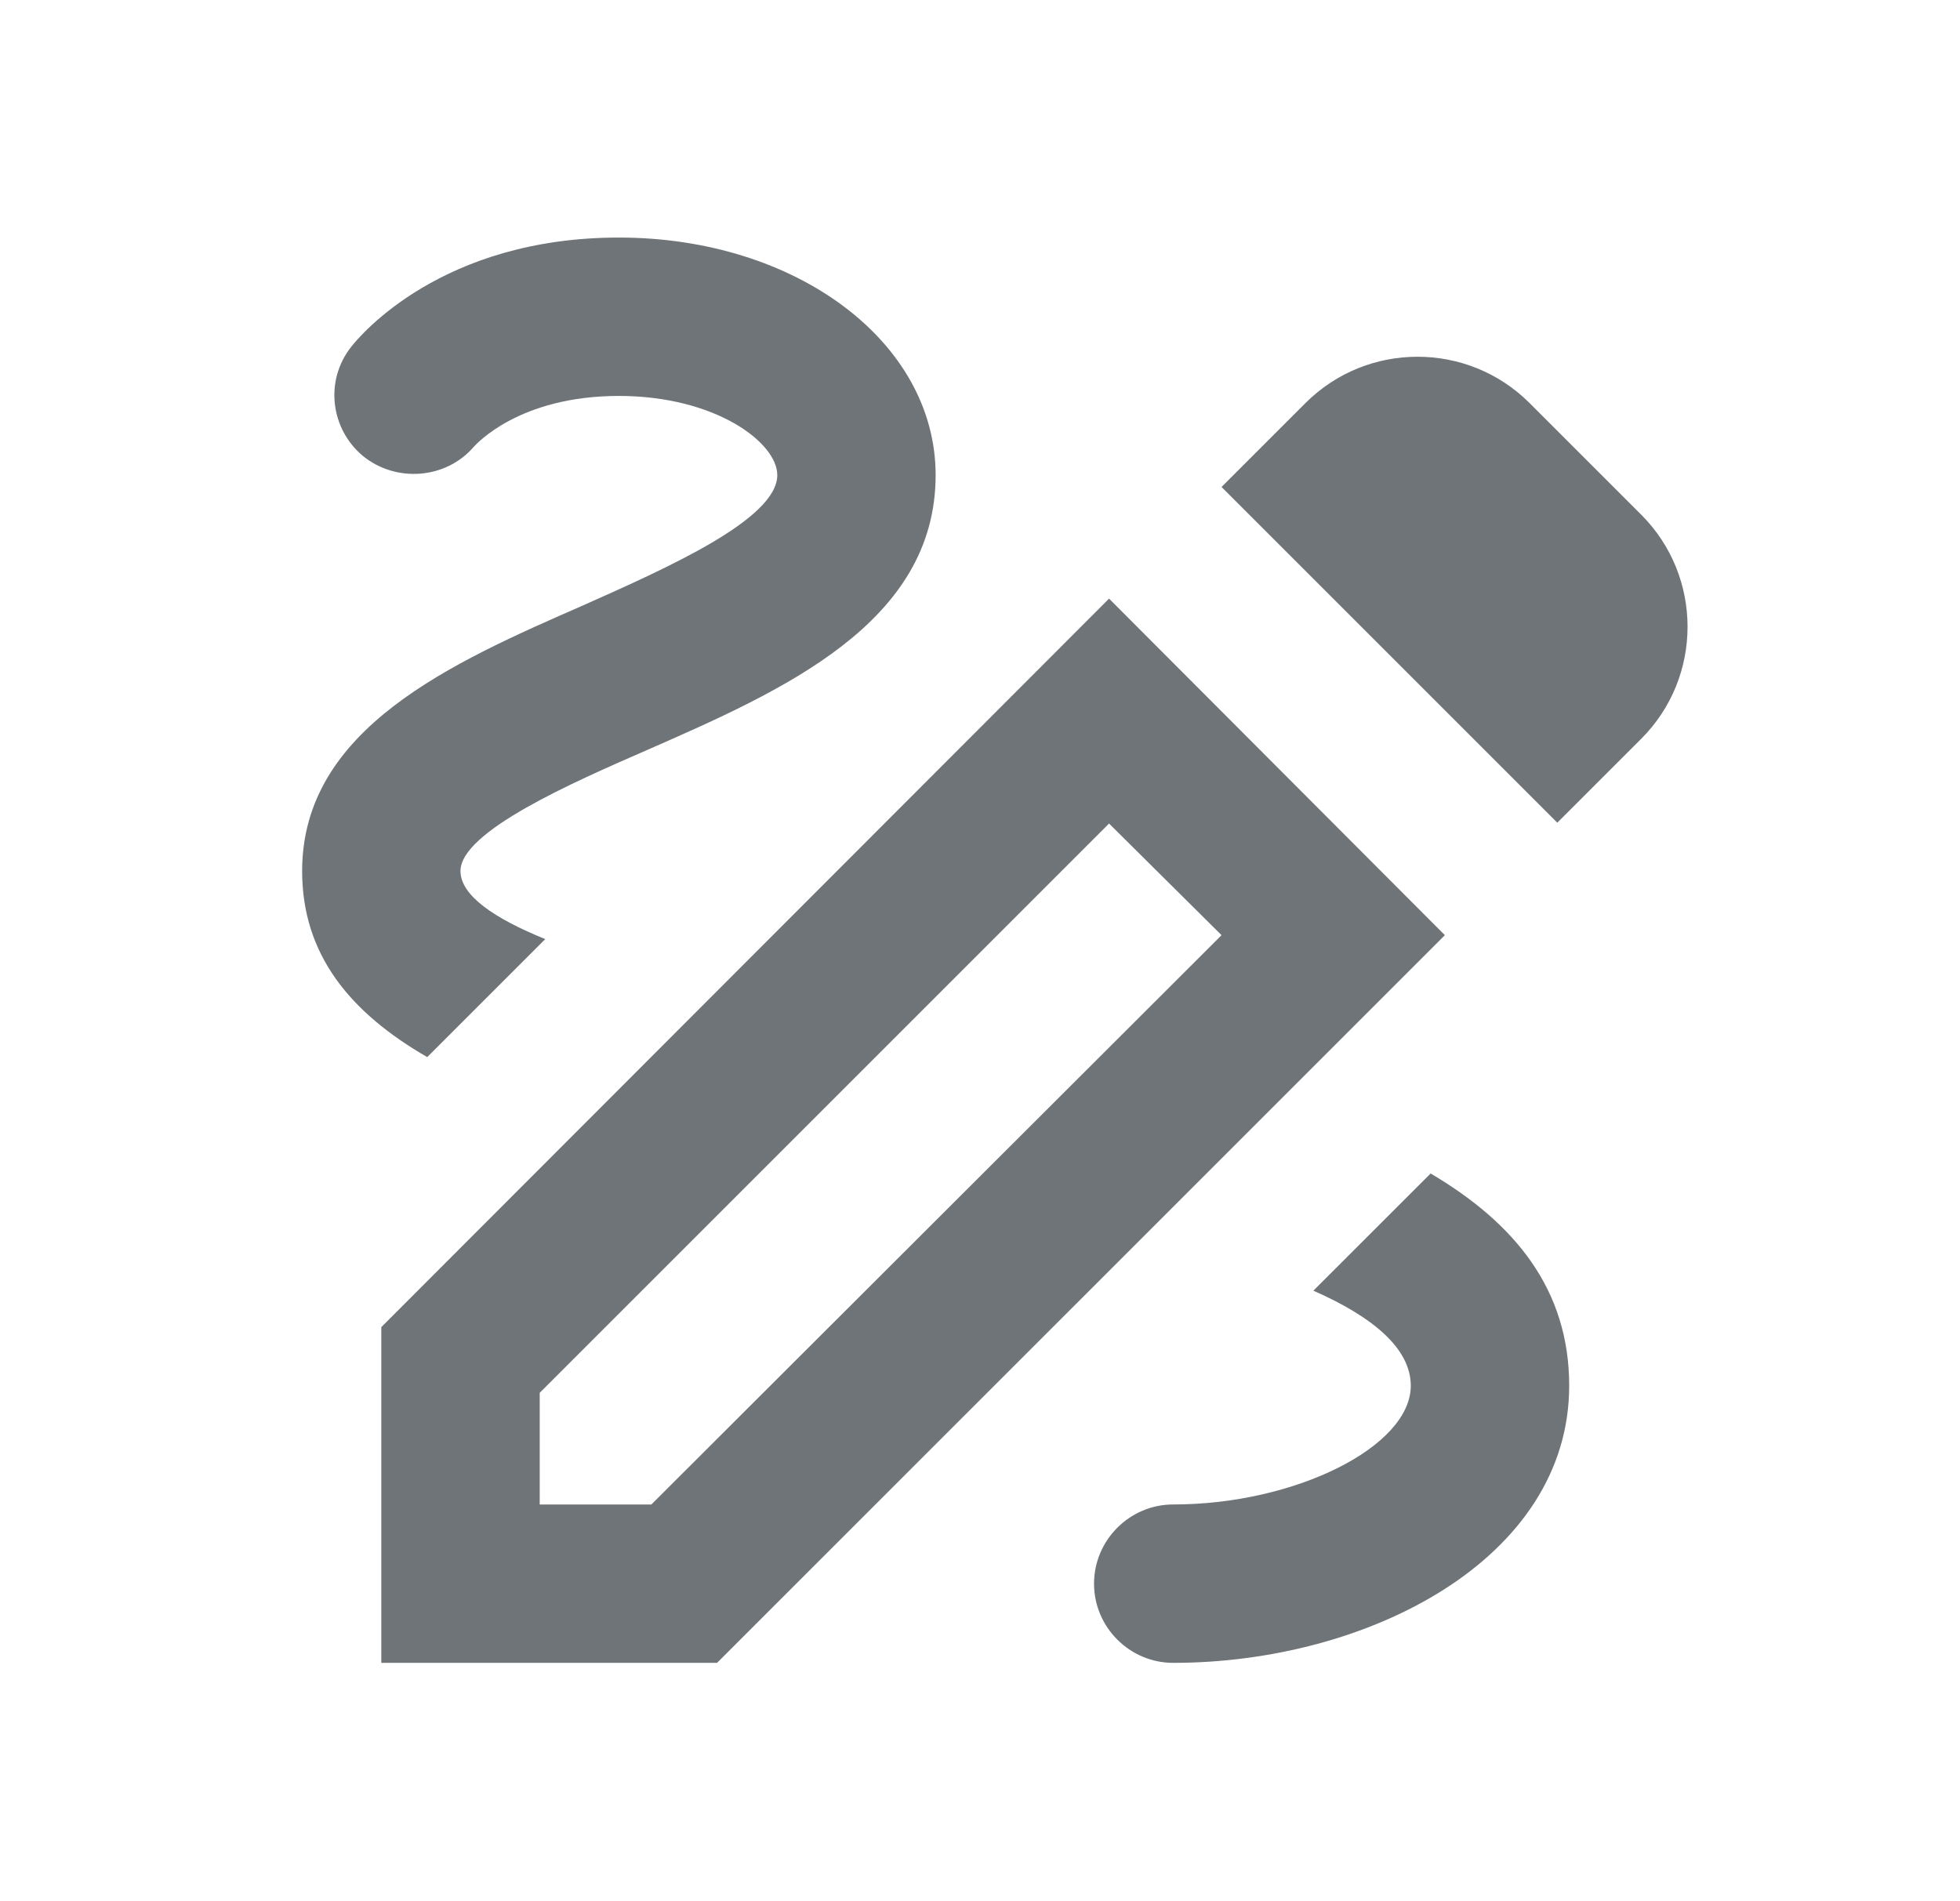
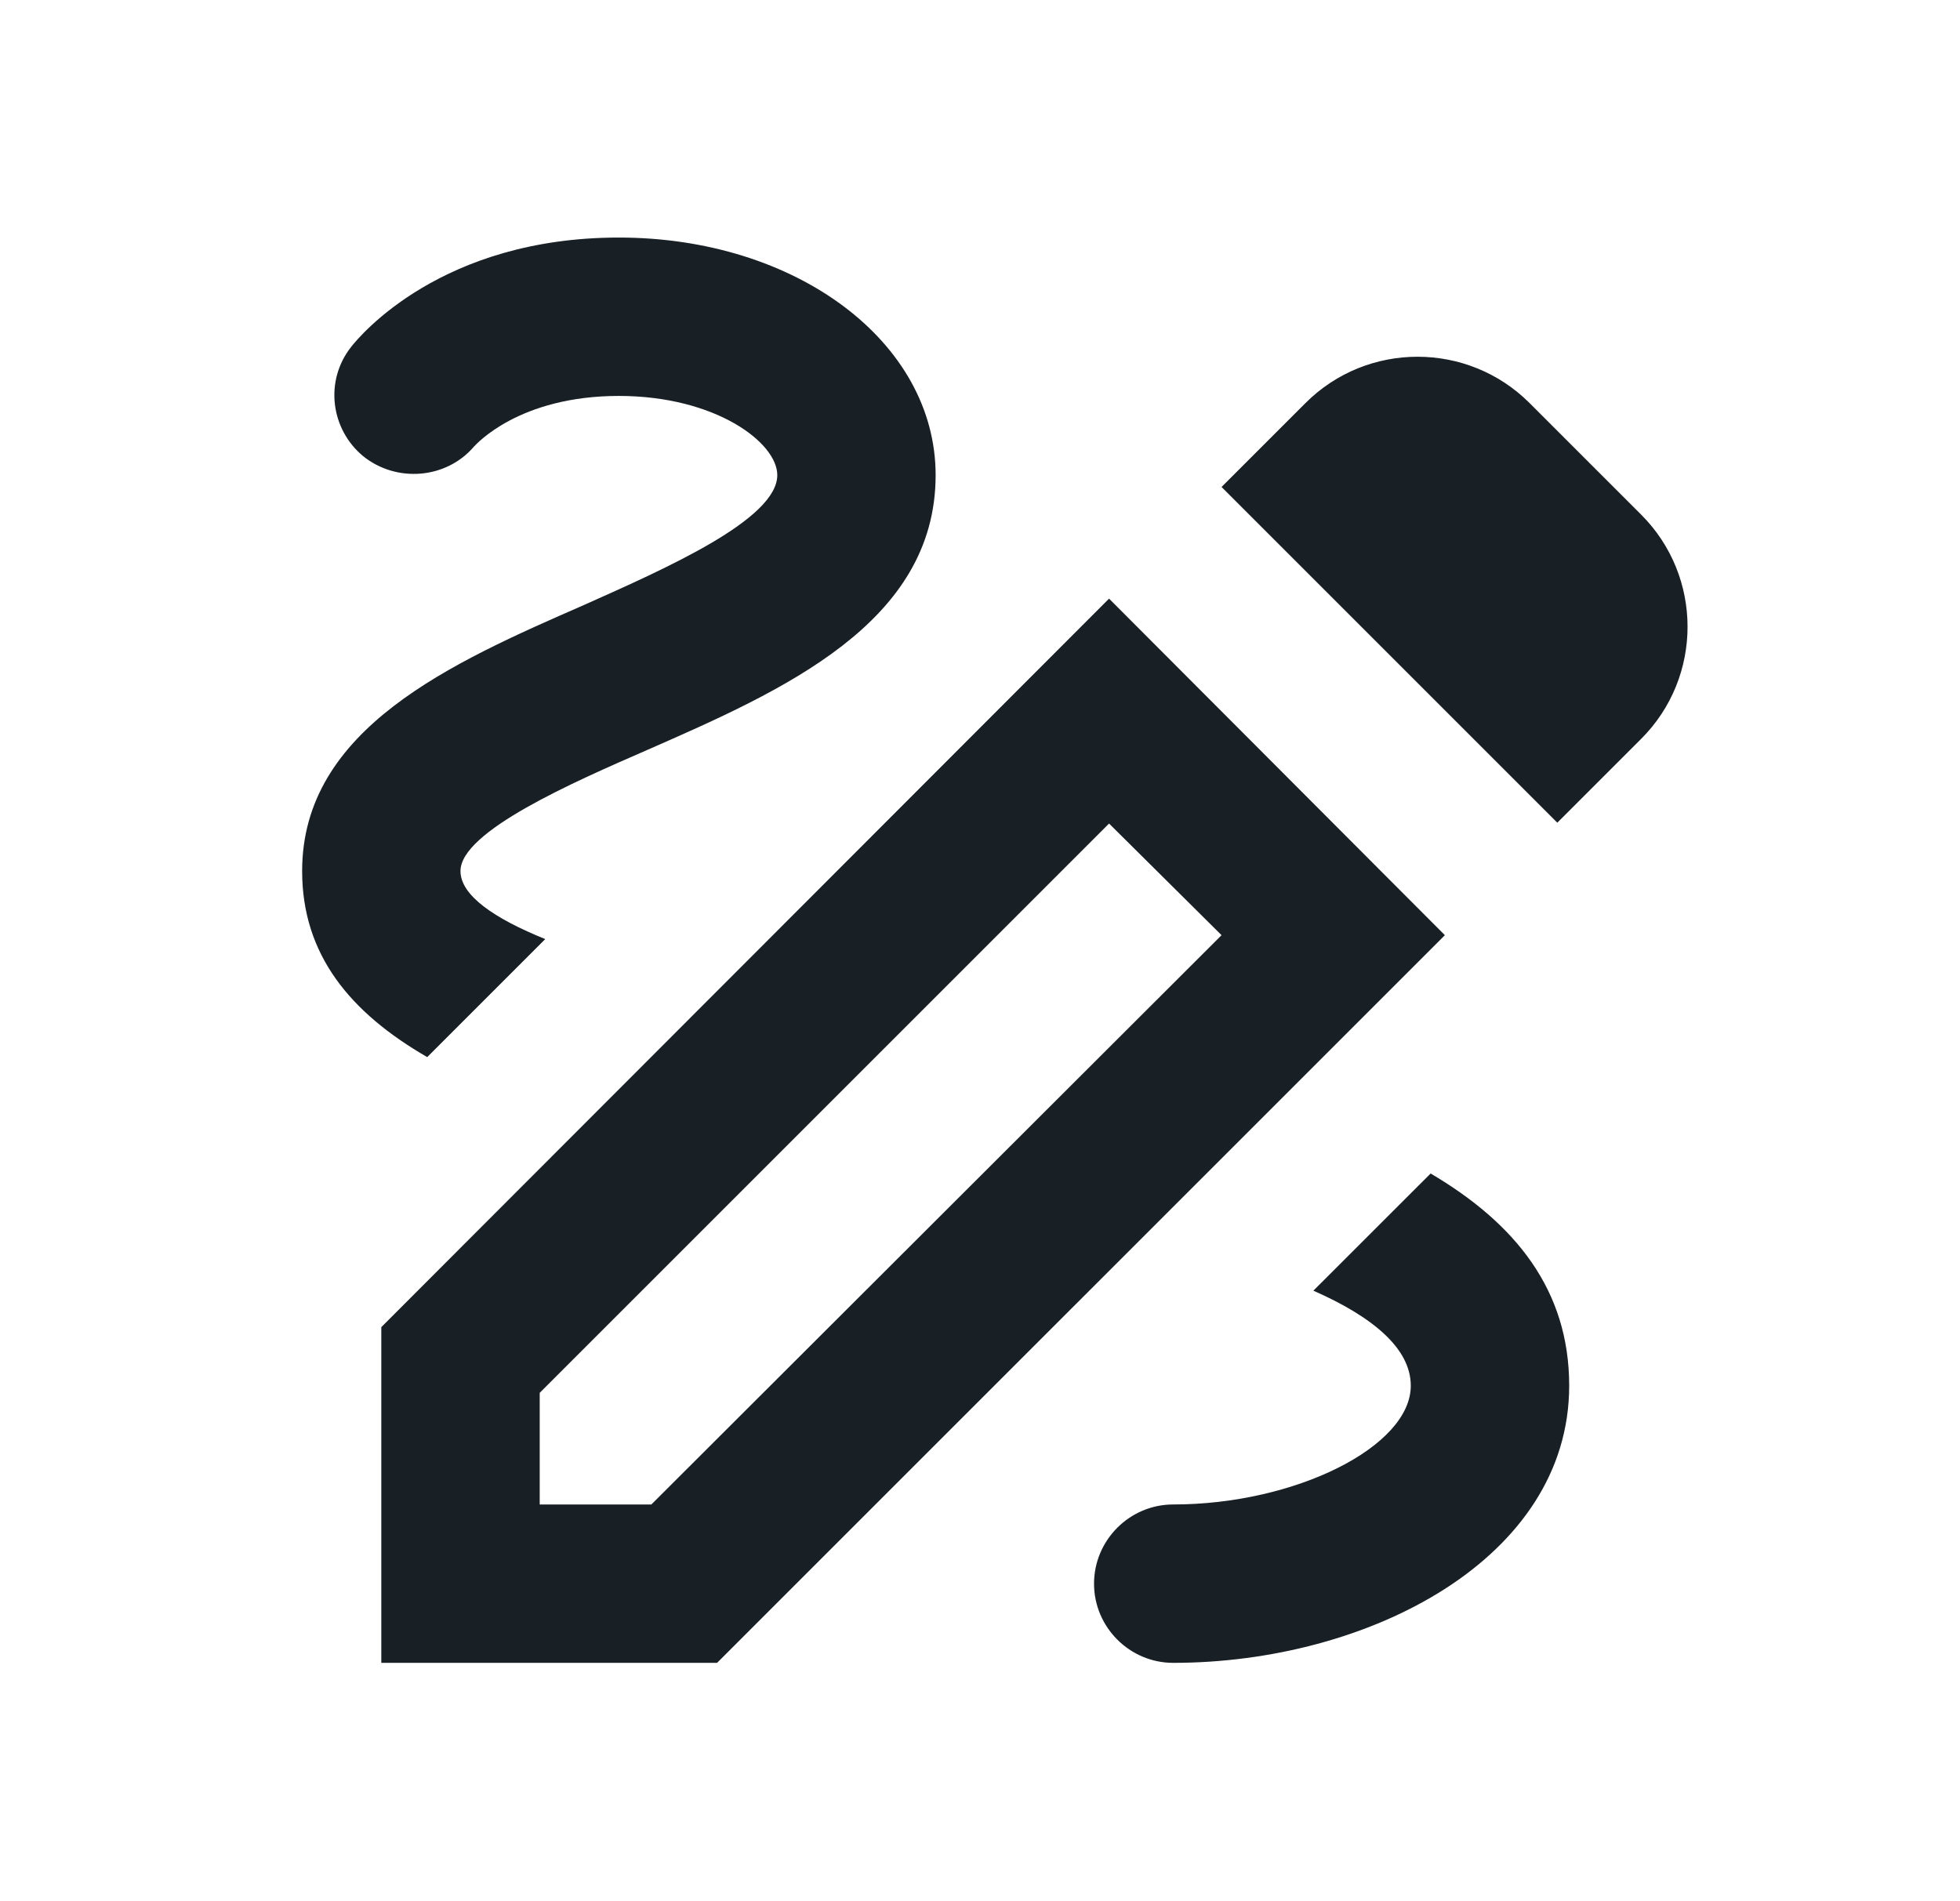
<svg xmlns="http://www.w3.org/2000/svg" width="33" height="32" viewBox="0 0 33 32" fill="none">
-   <path d="M26.22 13.853L27.633 12.44C28.673 11.4 28.673 9.707 27.633 8.667L25.753 6.787C24.713 5.747 23.02 5.747 21.98 6.787L20.567 8.2L26.22 13.853ZM20.567 15.747L10.967 25.333H9.087V23.453L18.673 13.867L20.567 15.747ZM18.673 10.08L6.42 22.347V28H12.073L24.327 15.747L18.673 10.08ZM26.42 23.333C26.42 26.253 23.033 28 19.753 28C19.02 28 18.42 27.4 18.42 26.667C18.42 25.933 19.02 25.333 19.753 25.333C21.807 25.333 23.753 24.36 23.753 23.333C23.753 22.707 23.113 22.173 22.113 21.733L24.087 19.76C25.513 20.6 26.42 21.72 26.42 23.333ZM7.193 17.8C5.9 17.053 5.087 16.08 5.087 14.667C5.087 12.267 7.607 11.16 9.833 10.187C11.207 9.573 13.087 8.747 13.087 8C13.087 7.453 12.047 6.667 10.42 6.667C8.74 6.667 8.02 7.48 7.98 7.52C7.513 8.067 6.673 8.133 6.113 7.68C5.567 7.227 5.46 6.413 5.913 5.84C6.06 5.653 7.433 4 10.42 4C13.407 4 15.753 5.76 15.753 8C15.753 10.493 13.18 11.627 10.9 12.627C9.647 13.173 7.753 14 7.753 14.667C7.753 15.08 8.327 15.467 9.18 15.813L7.193 17.8Z" fill="#181F25" fill-opacity="0.62" />
+   <path d="M26.22 13.853L27.633 12.44C28.673 11.4 28.673 9.707 27.633 8.667L25.753 6.787C24.713 5.747 23.02 5.747 21.98 6.787L20.567 8.2L26.22 13.853ZM20.567 15.747L10.967 25.333H9.087V23.453L18.673 13.867L20.567 15.747ZM18.673 10.08L6.42 22.347V28H12.073L24.327 15.747L18.673 10.08ZM26.42 23.333C26.42 26.253 23.033 28 19.753 28C19.02 28 18.42 27.4 18.42 26.667C18.42 25.933 19.02 25.333 19.753 25.333C21.807 25.333 23.753 24.36 23.753 23.333C23.753 22.707 23.113 22.173 22.113 21.733L24.087 19.76C25.513 20.6 26.42 21.72 26.42 23.333ZM7.193 17.8C5.9 17.053 5.087 16.08 5.087 14.667C5.087 12.267 7.607 11.16 9.833 10.187C11.207 9.573 13.087 8.747 13.087 8C13.087 7.453 12.047 6.667 10.42 6.667C8.74 6.667 8.02 7.48 7.98 7.52C7.513 8.067 6.673 8.133 6.113 7.68C5.567 7.227 5.46 6.413 5.913 5.84C6.06 5.653 7.433 4 10.42 4C13.407 4 15.753 5.76 15.753 8C15.753 10.493 13.18 11.627 10.9 12.627C9.647 13.173 7.753 14 7.753 14.667C7.753 15.08 8.327 15.467 9.18 15.813L7.193 17.8Z" fill="#181F25" />
</svg>
